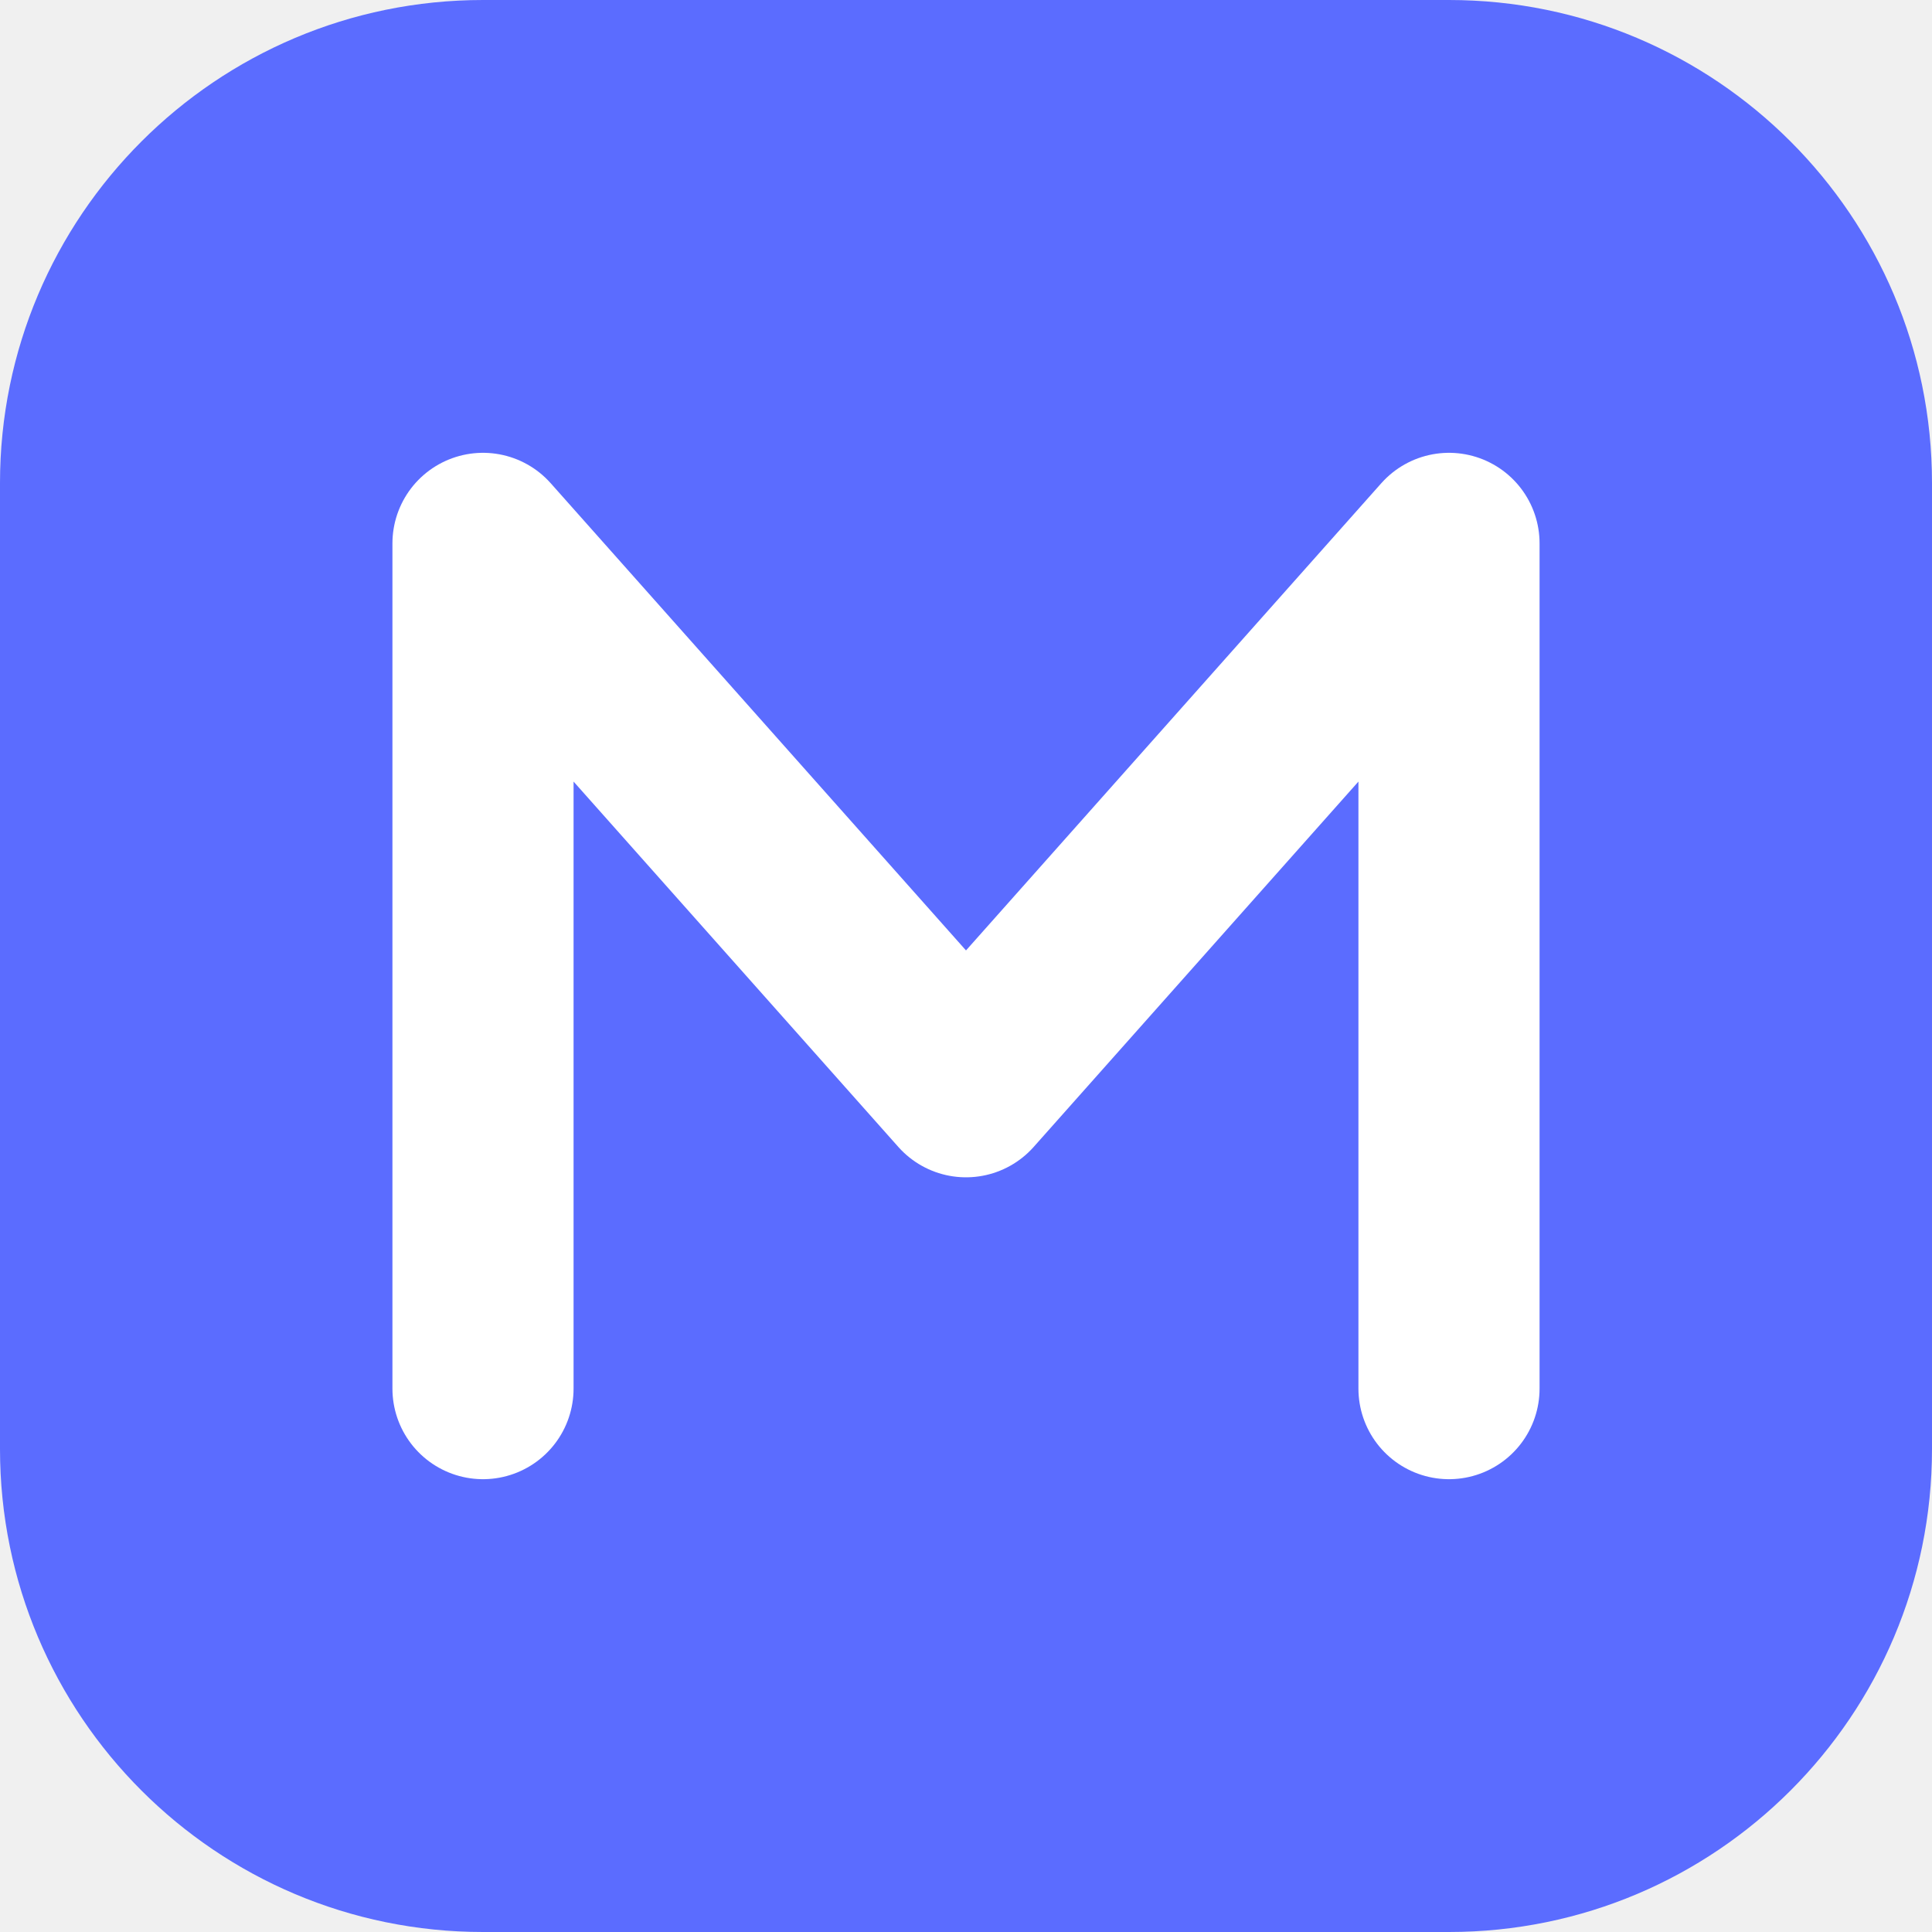
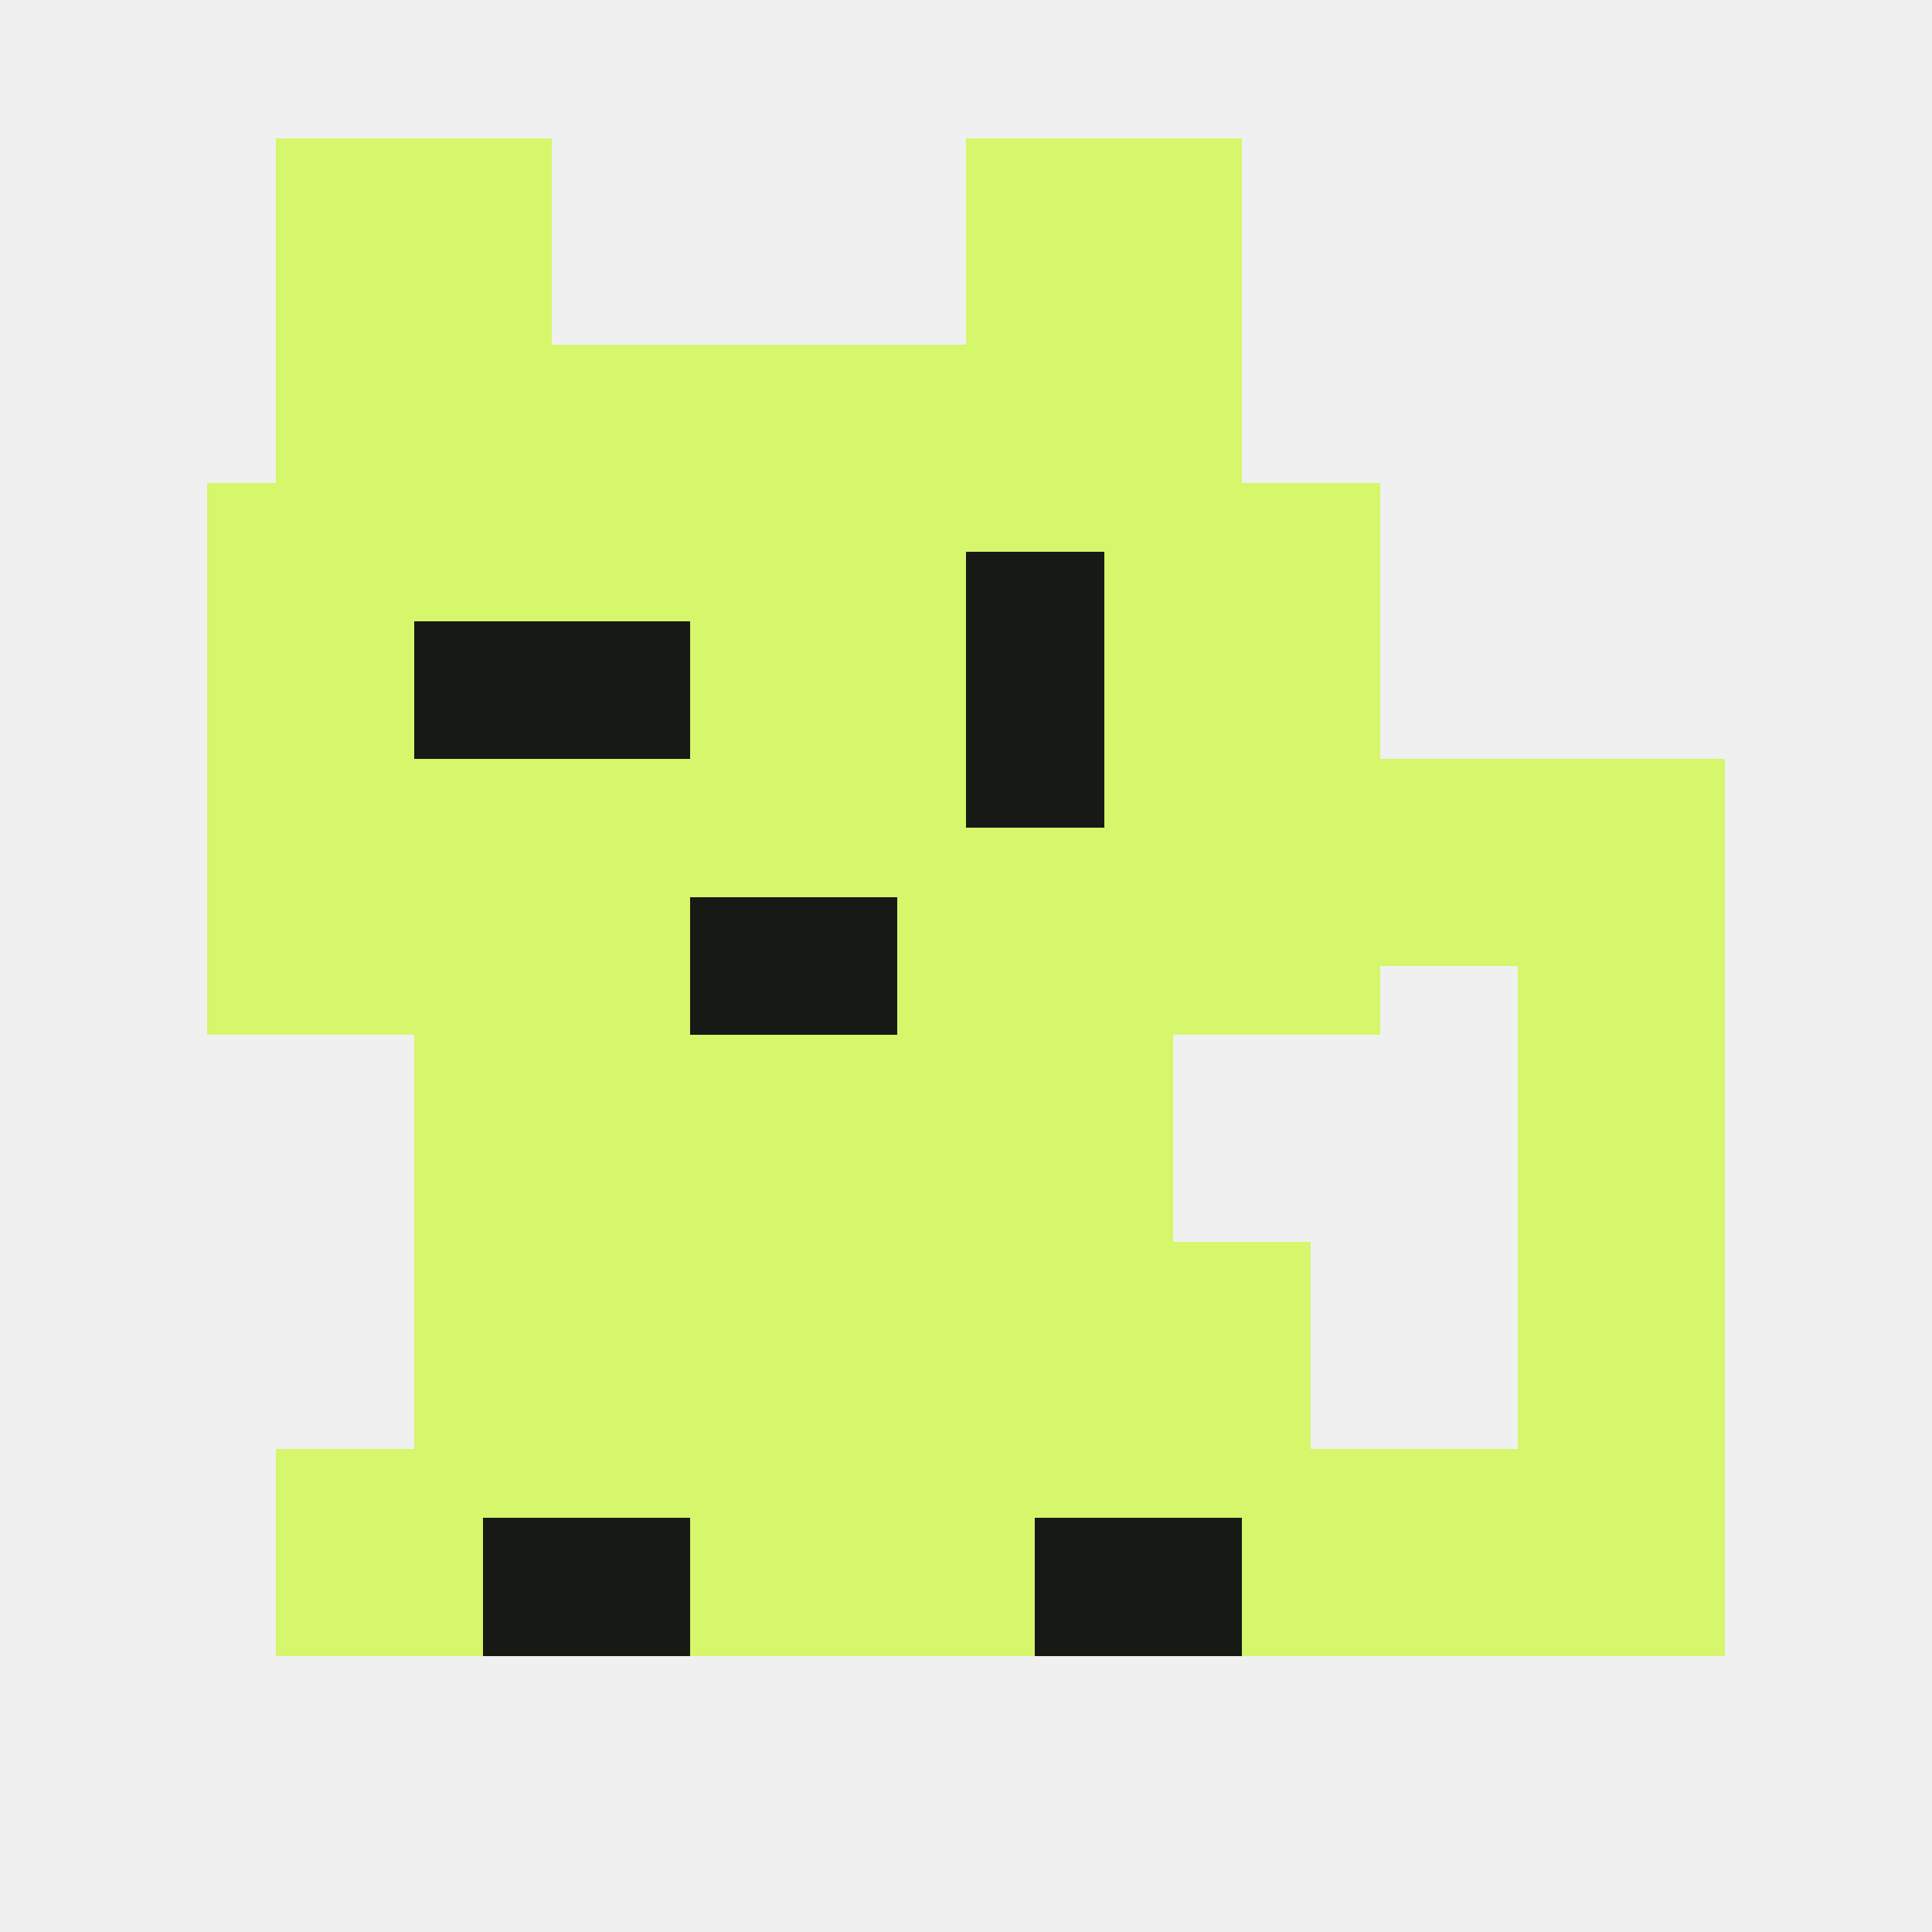
- <svg xmlns="http://www.w3.org/2000/svg" viewBox="0 0 32 32">
-   <rect width="32" height="32" rx="8" fill="#5b6cff" />
-   <path d="M8 23V9l8 9 8-9v14" fill="none" stroke="#fff" stroke-width="3" stroke-linecap="round" stroke-linejoin="round" />
+ <svg xmlns="http://www.w3.org/2000/svg" viewBox="0 0 28 28" shape-rendering="crispEdges" role="img" aria-label="Mynou pixel cat">
+   <path fill="#d6f66b" d="M4 2h4v3h6V2h4v5h2v8h-3v3h2v3h3v-7h-2v-3h5v13H4v-3h2v-6H3V7h1Z" />
+   <path fill="#161914" d="M6 9h4v2H6zm8-1h2v4h-2zm-4 5h3v2h-3zm-3 9h3v2H7zm8 0h3v2h-3Z" />
</svg>
